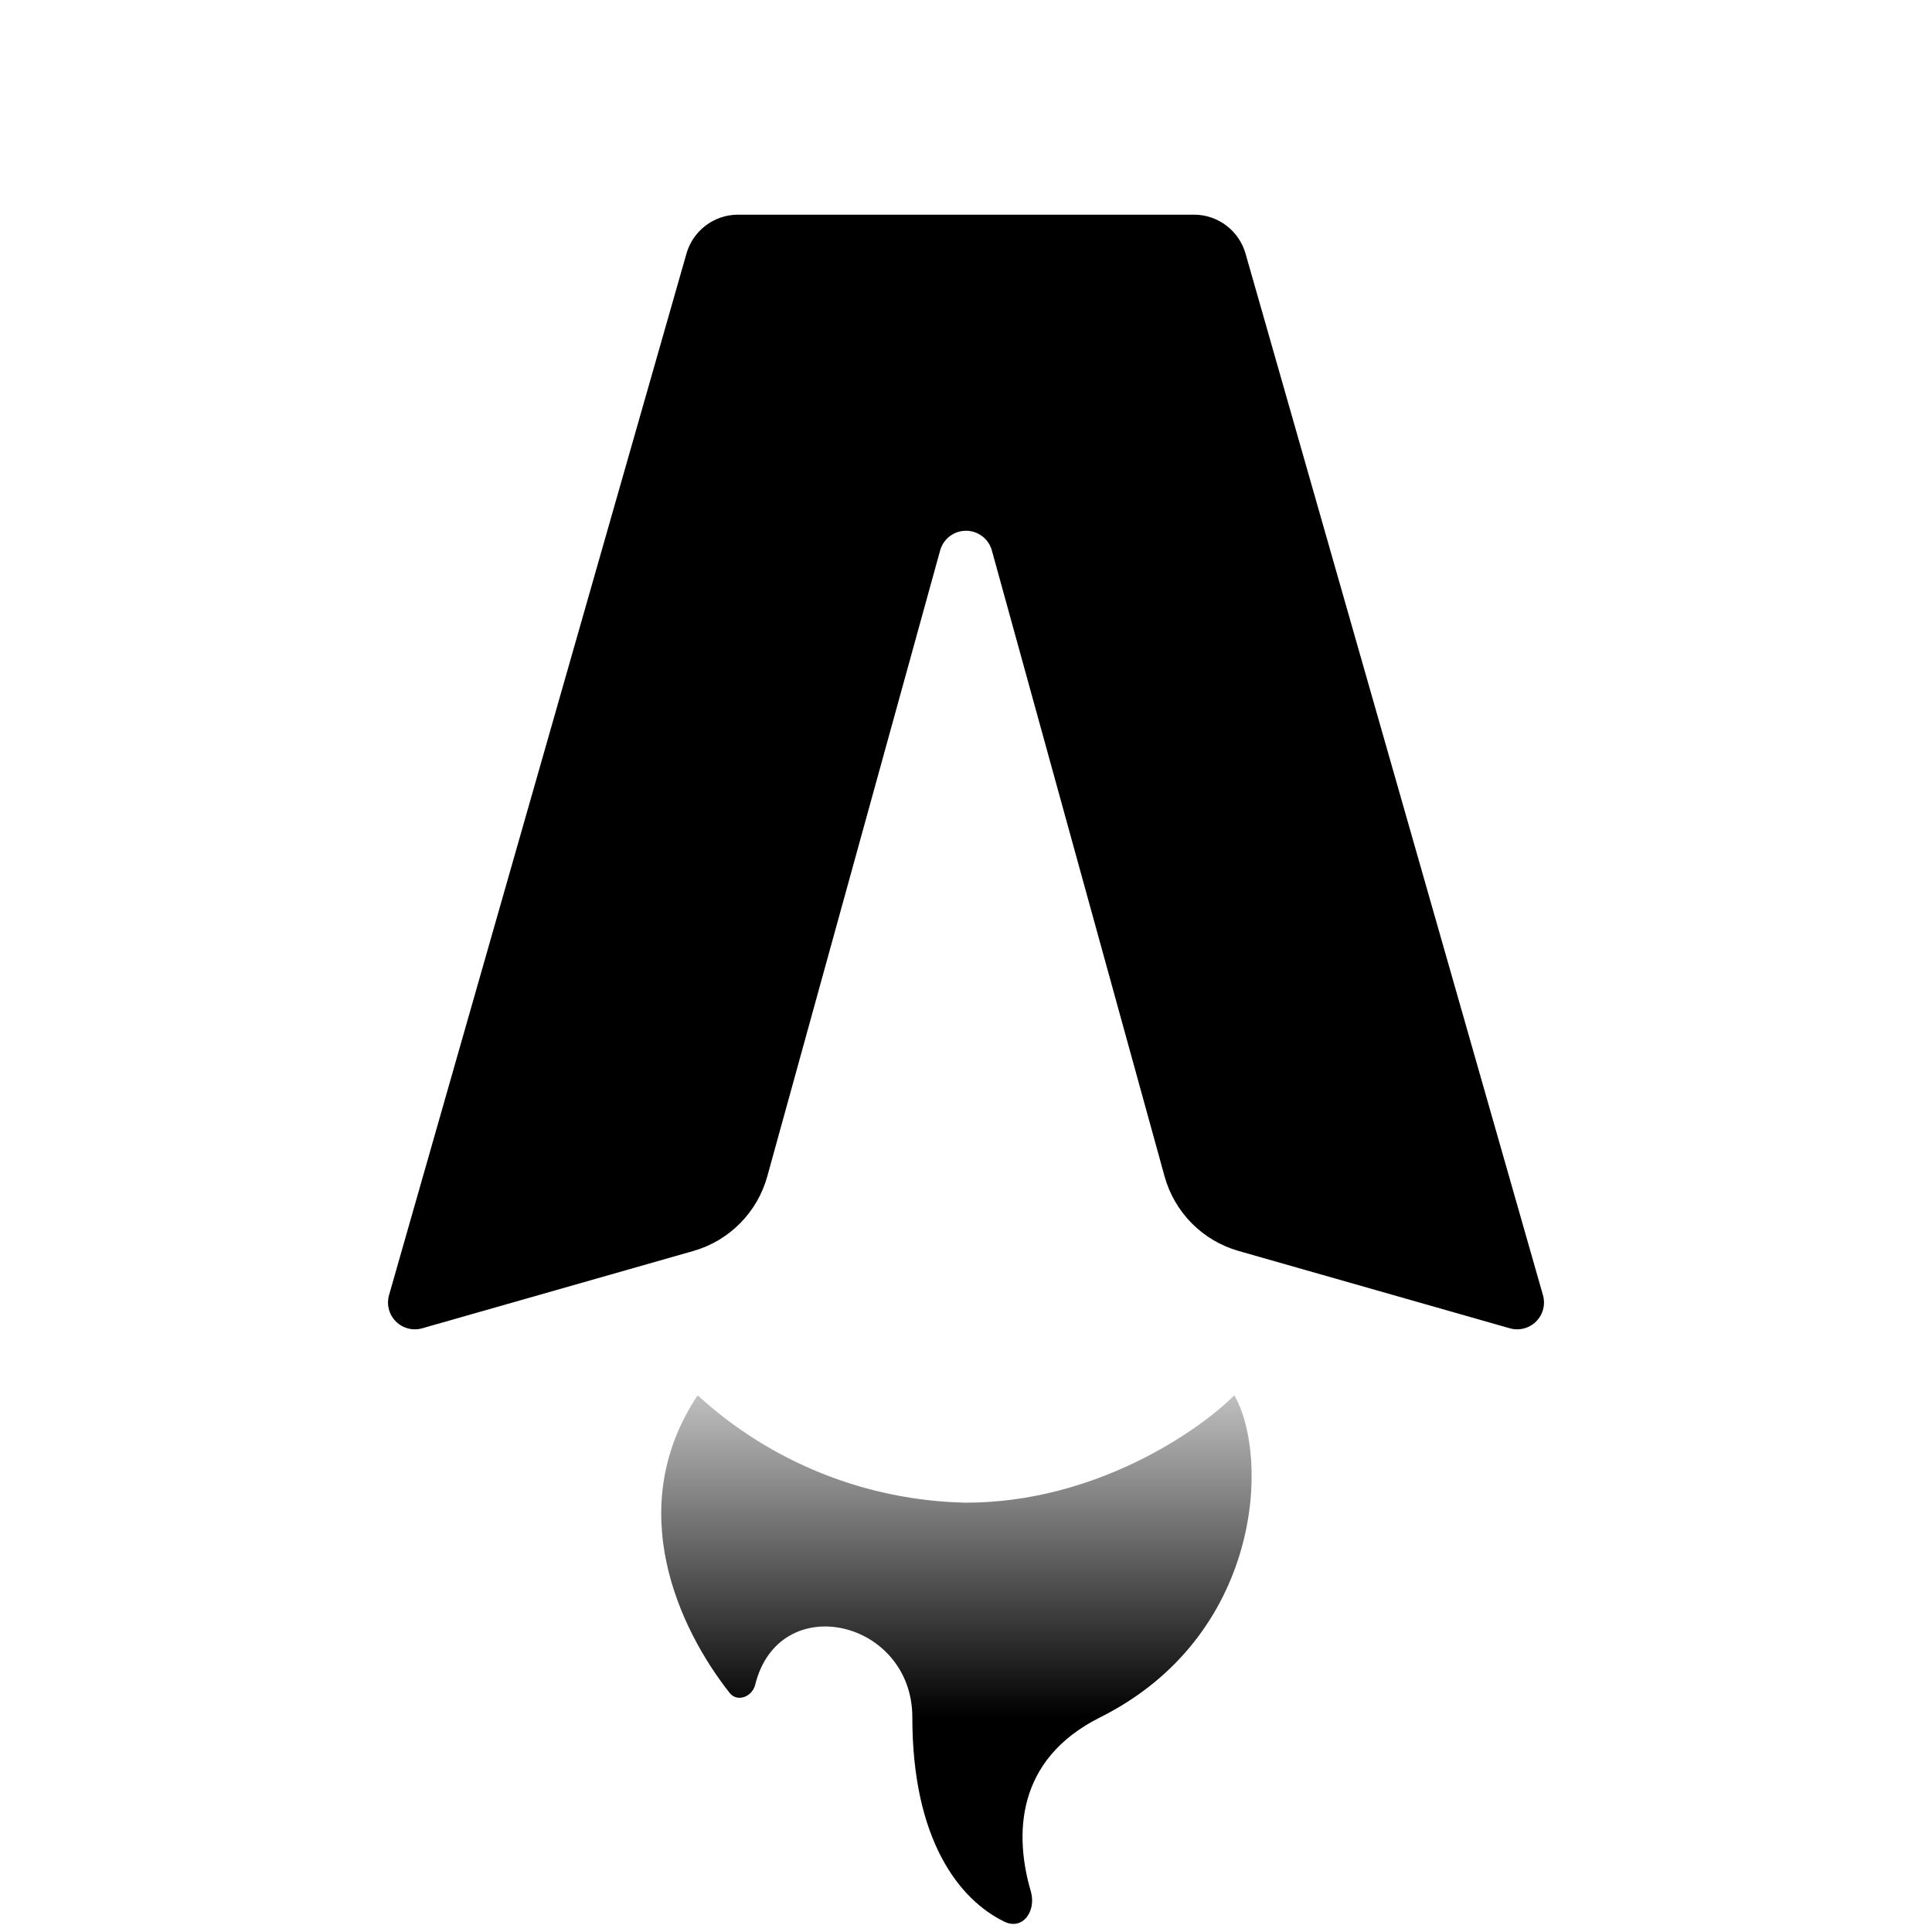
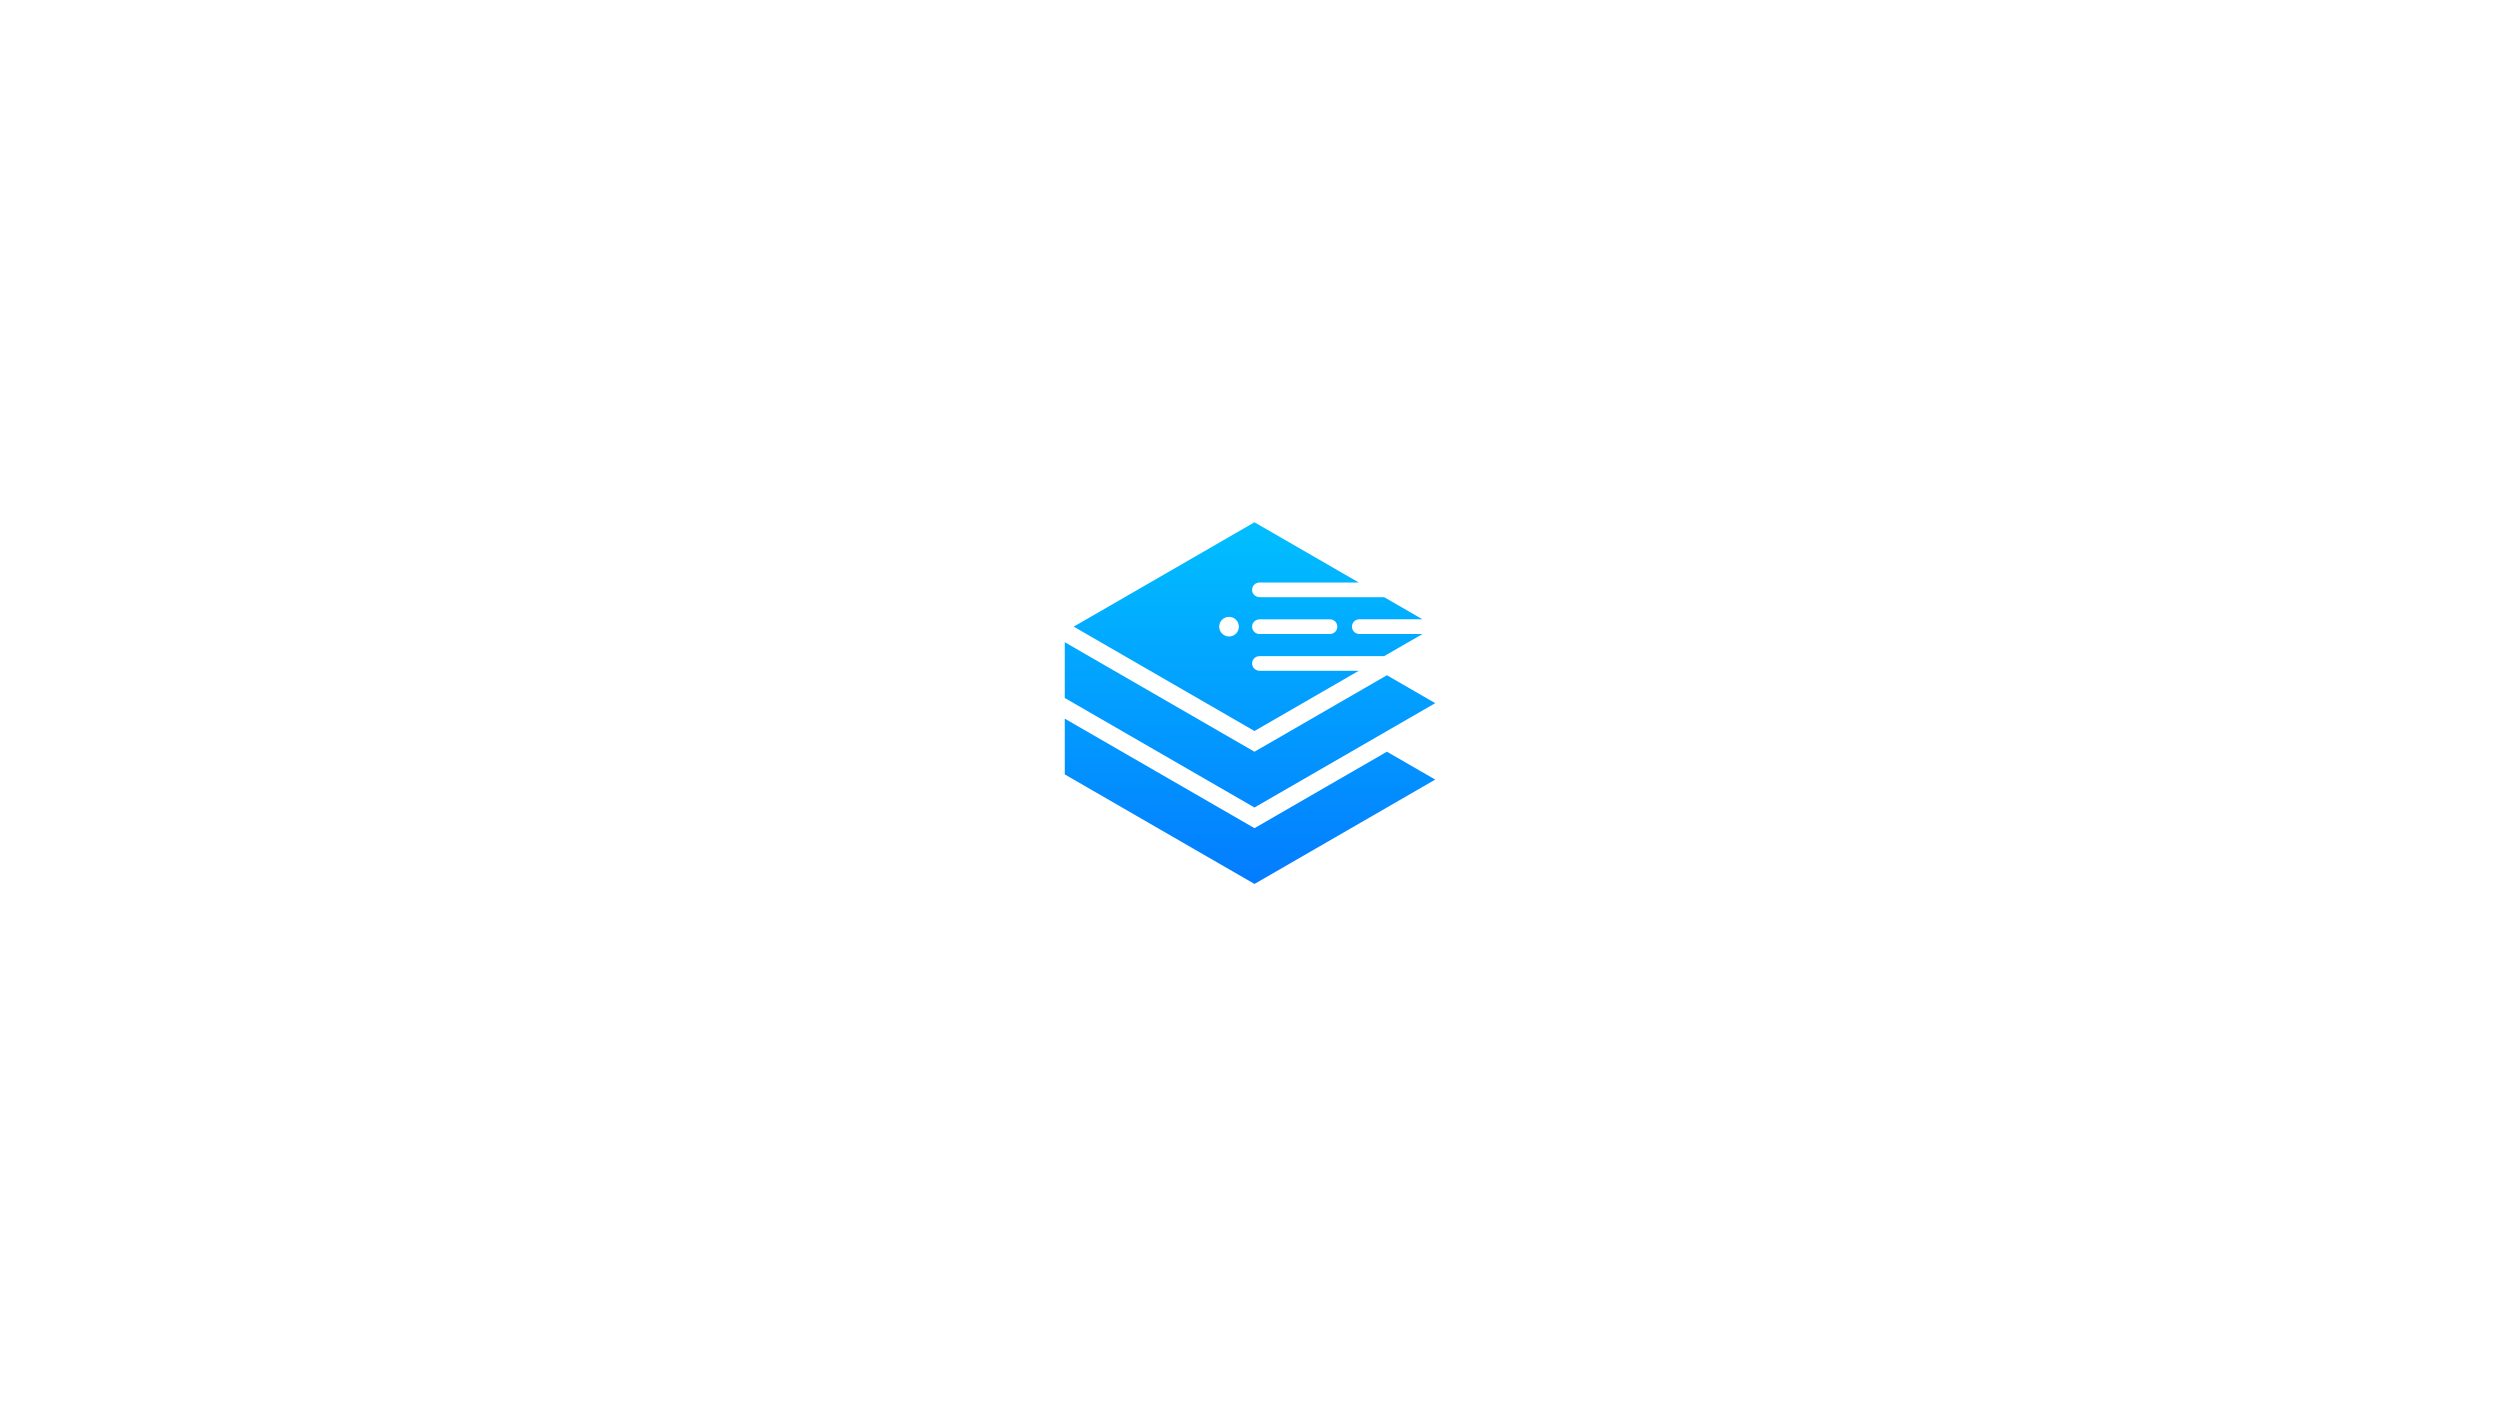
- <svg xmlns="http://www.w3.org/2000/svg" fill="none" viewBox="0 0 36 36">
-   <path fill="#000" d="M22.25 4h-8.5a1 1 0 0 0-.96.73l-5.54 19.4a.5.5 0 0 0 .62.62l5.05-1.44a2 2 0 0 0 1.38-1.4l3.22-11.66a.5.5 0 0 1 .96 0l3.22 11.67a2 2 0 0 0 1.38 1.39l5.05 1.44a.5.5 0 0 0 .62-.62l-5.54-19.4a1 1 0 0 0-.96-.73Z" />
-   <path fill="url(#gradient)" d="M18 28a7.63 7.63 0 0 1-5-2c-1.4 2.1-.35 4.35.6 5.55.14.17.41.07.47-.15.44-1.8 2.93-1.22 2.93.6 0 2.28.87 3.4 1.72 3.81.34.16.59-.2.49-.56-.31-1.05-.29-2.46 1.29-3.25 3-1.5 3.17-4.83 2.5-6-.67.67-2.6 2-5 2Z" />
+ <svg xmlns="http://www.w3.org/2000/svg" id="Layer_1" data-name="Layer 1" viewBox="0 0 1920 1080">
  <defs>
-     <linearGradient id="gradient" x1="16" x2="16" y1="32" y2="24" gradientUnits="userSpaceOnUse">
-       <stop stop-color="#000" />
-       <stop offset="1" stop-color="#000" stop-opacity="0" />
+     <style>
+       .cls-1 {
+         fill: url(#linear-gradient);
+       }
+     </style>
+     <linearGradient id="linear-gradient" x1="960" y1="678.86" x2="960" y2="401.14" gradientUnits="userSpaceOnUse">
+       <stop offset="0" stop-color="#037cff" />
+       <stop offset="1" stop-color="#01bfff" />
    </linearGradient>
  </defs>
-   <style>
-     @media (prefers-color-scheme:dark){:root{filter:invert(100%)}}
-   </style>
+   <path class="cls-1" d="m865.16,563.42l-47.42-27.38v-42.83l145.69,84.12,101.71-58.74,37.11,21.43-37.11,21.43-54.29,31.33-47.42,27.38-69.9-40.36-28.37-16.37Zm174.39,28.67l-21.82,12.59-54.29,31.36-145.69-84.11v42.82l98.27,56.75,47.42,27.36,47.42-27.36,91.39-52.78-37.1-21.4-25.6,14.77Zm52.96-105.18l-27.37,15.78-2.12,1.23h-95.78c-3.3,0-5.92,2.82-5.61,6.17.27,2.93,2.9,5.08,5.84,5.08h76.06l-80.1,46.24-138.82-80.15,40.55-23.4,98.26-56.74,47.44,27.38,32.68,18.87h-76.3c-3.3,0-5.92,2.84-5.61,6.18.27,2.93,2.9,5.08,5.84,5.08h95.57l29.44,16.99h-48.54c-3.11,0-5.63,2.52-5.63,5.63s2.52,5.64,5.63,5.64h48.58Zm-141.07-5.64c0-4.16-3.38-7.54-7.54-7.54s-7.55,3.38-7.55,7.54,3.38,7.55,7.55,7.55,7.54-3.38,7.54-7.55Zm75.61,0c0-3.11-2.52-5.63-5.63-5.63h-53.95c-2.94,0-5.57,2.16-5.84,5.08-.31,3.35,2.31,6.18,5.61,6.18h54.18c1.56,0,2.95-.63,3.98-1.65,1.04-1.01,1.65-2.42,1.65-3.99Z" />
</svg>
